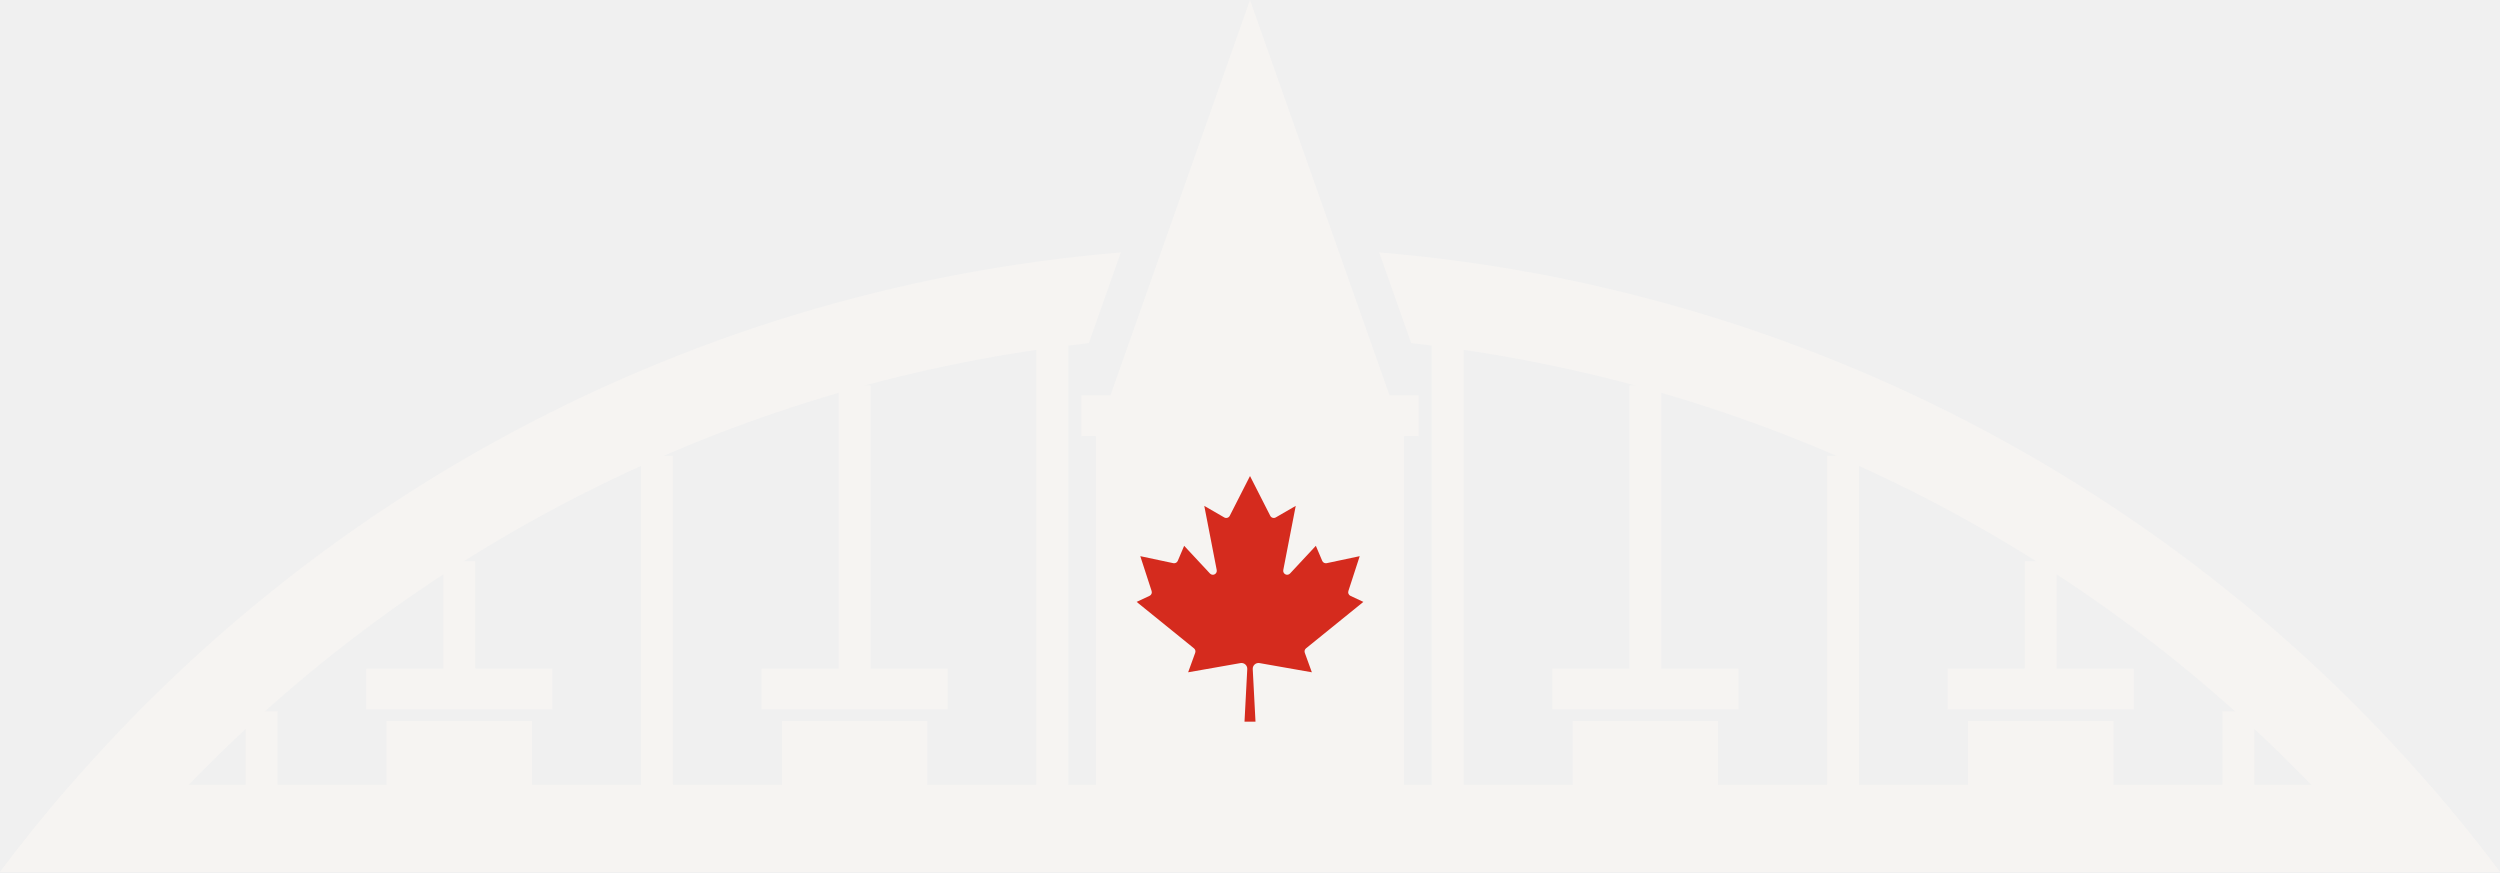
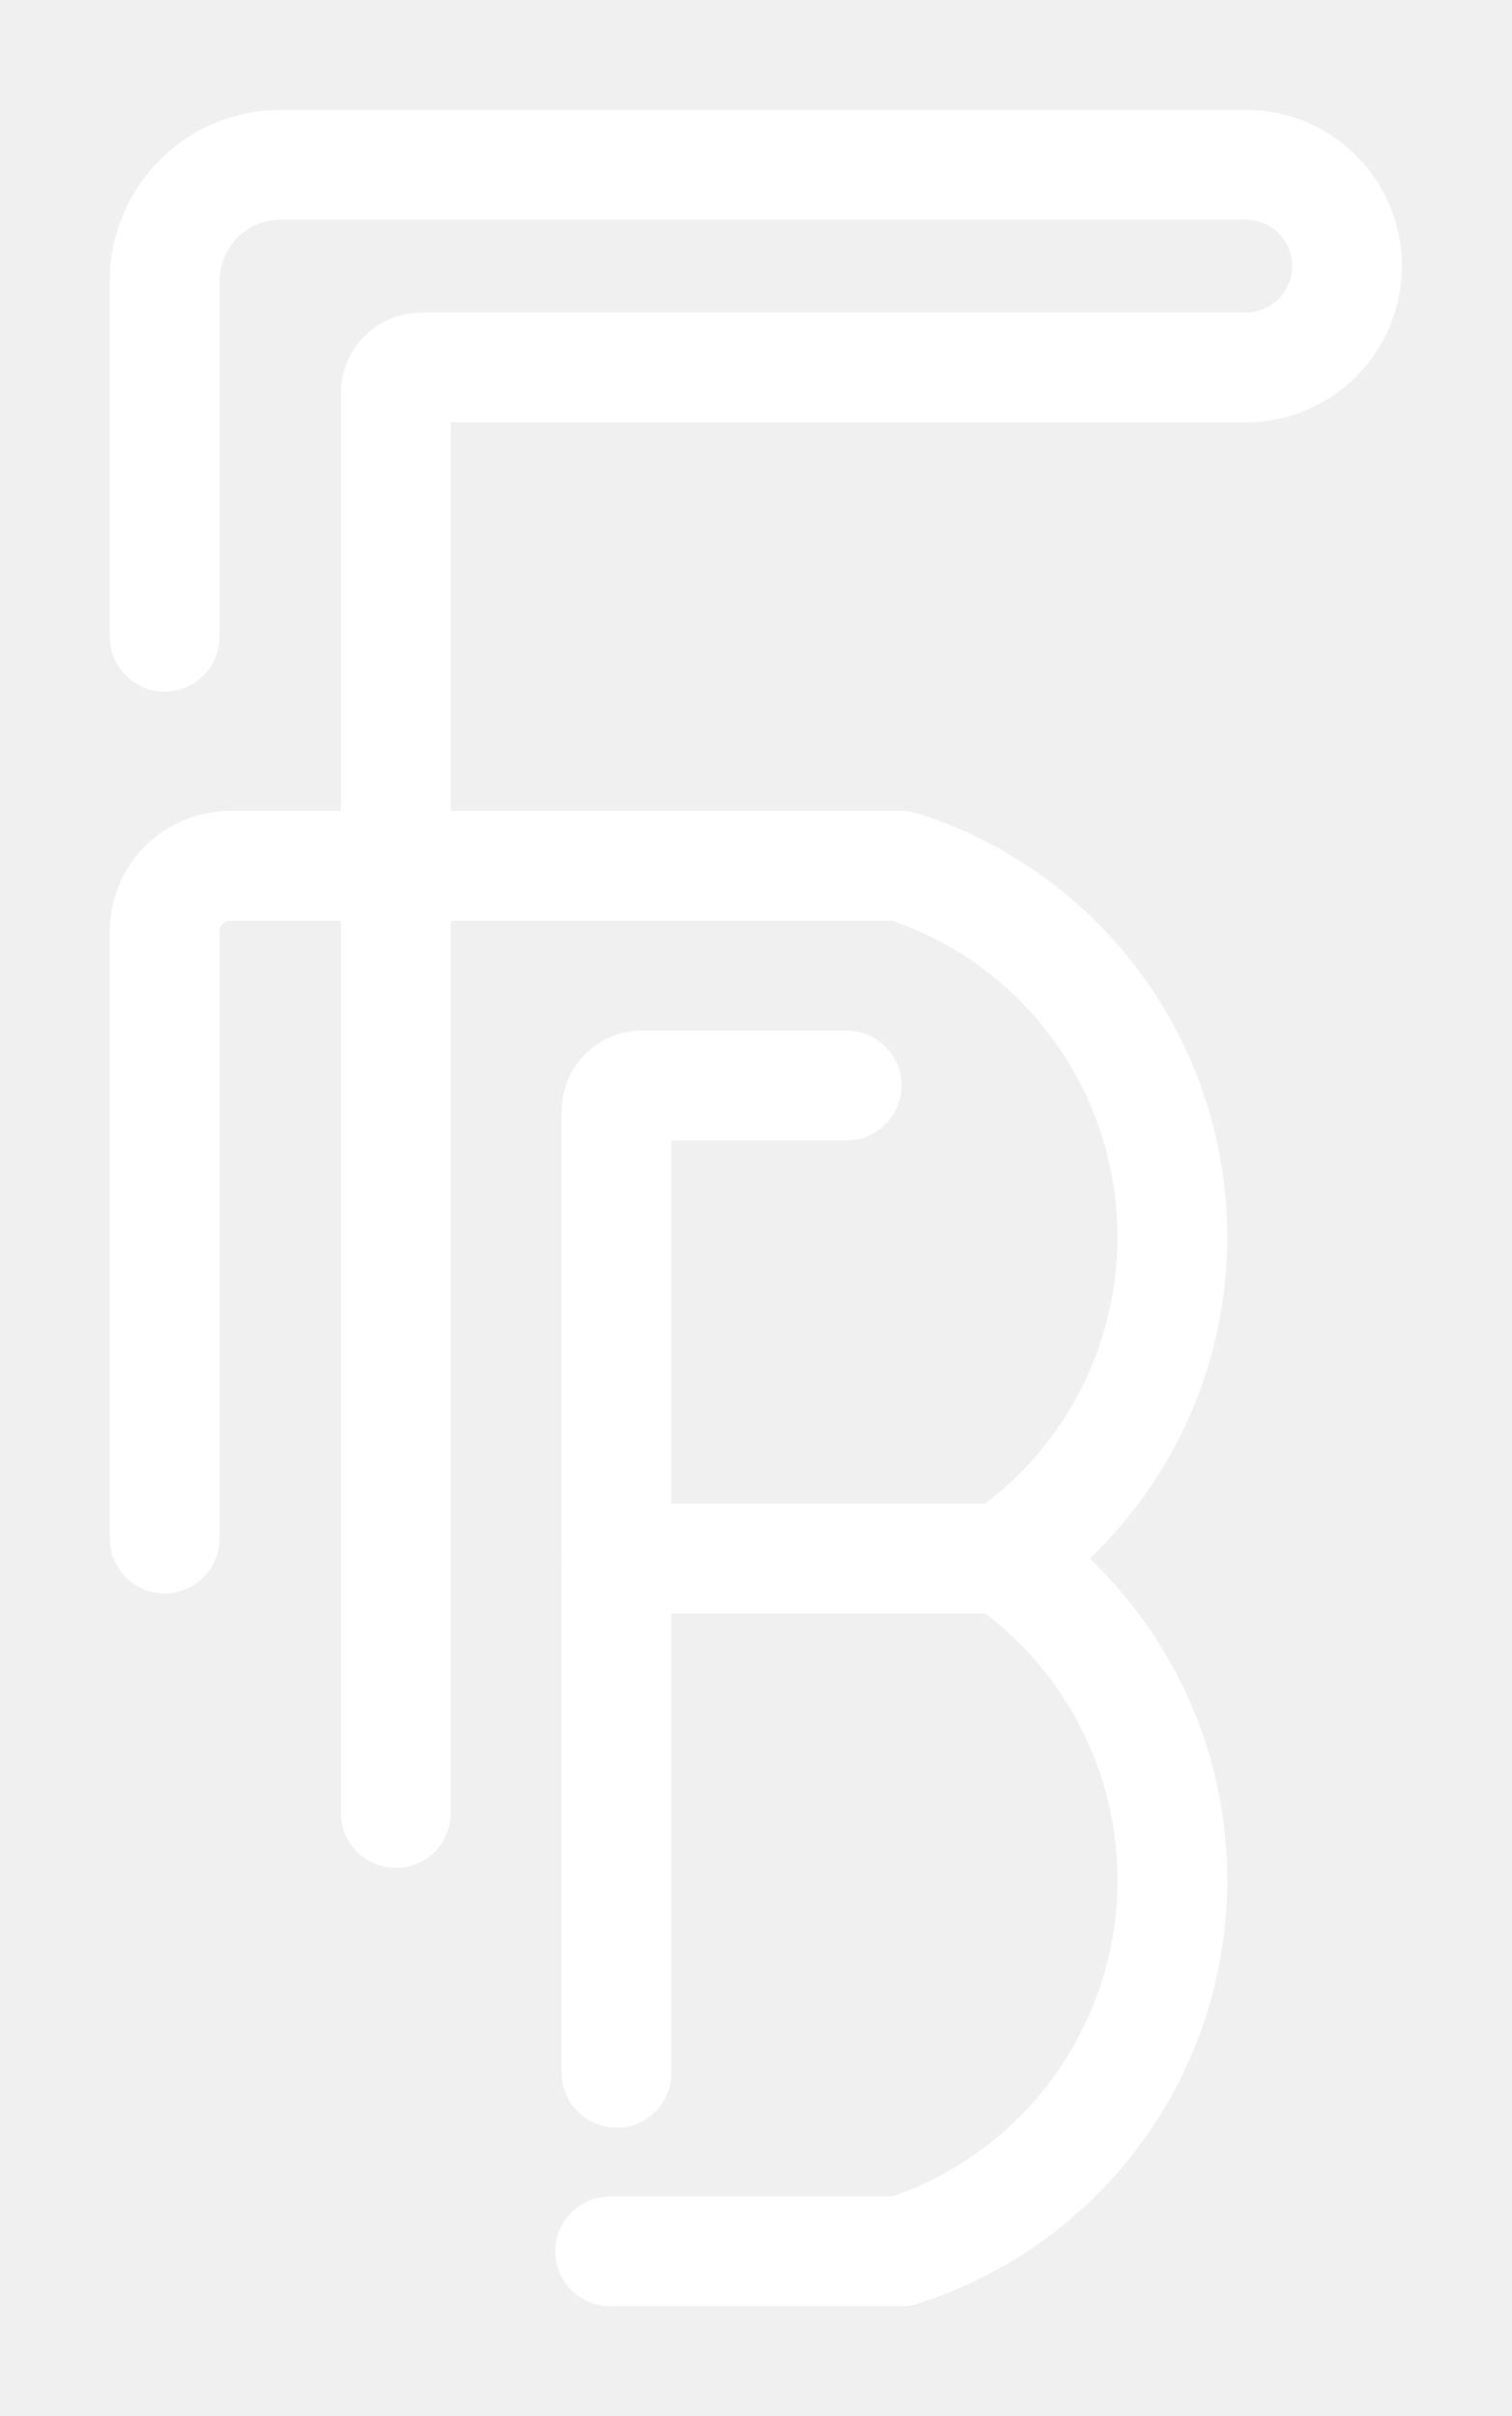
- <svg xmlns="http://www.w3.org/2000/svg" viewBox="70 150 860 300" width="860" height="300" role="img" aria-label="FrancoBridge">
-   <path fill="#F6F4F2" d="M930 450A537.5 537.5 0 0 0 544.44 236.84L555.45 268.04A507.5 507.5 0 0 1 865.1 420ZM70 450A537.5 537.5 0 0 1 455.56 236.84L444.55 268.04A507.5 507.5 0 0 0 134.9 420Z" />
-   <path fill="#F6F4F2" d="M426.5 268.58H437.5V420.5H426.5ZM562.5 268.58H573.5V420.5H562.5ZM358.5 282.56H369.5V380.5H358.5ZM630.5 282.56H641.5V380.5H630.5ZM290.5 306.81H301.5V420.5H290.5ZM698.5 306.81H709.5V420.5H698.5ZM222.5 343.05H233.5V380.5H222.5ZM766.5 343.05H777.5V380.5H766.5ZM154.5 394.73H165.5V420.5H154.5ZM834.5 394.73H845.5V420.5H834.5ZM70 450A537.5 537.5 0 0 1 94.23 420H905.77A537.5 537.5 0 0 1 930 450ZM339 398H389V420.5H339ZM332 380H396V394H332ZM611 398H661V420.5H611ZM604 380H668V394H604ZM203 398H253V420.5H203ZM196 380H260V394H196ZM747 398H797V420.5H747ZM740 380H804V394H740Z" />
-   <path fill="#F6F4F2" d="M447 420.5V300H442V286H452L500 150L548 286H558V300H553V420.5Z" />
-   <path fill="#D52B1E" d="M498.11 398.25L499.06 380.15A1.99 1.99 0 0 0 496.73 378.1L478.72 381.27L481.15 374.56A1.36 1.36 0 0 0 480.73 373.03L461 357.05L465.45 354.97A1.36 1.36 0 0 0 466.16 353.32L462.26 341.32L473.62 343.73A1.36 1.36 0 0 0 475.15 342.94L477.35 337.76L486.22 347.28A1.36 1.36 0 0 0 488.55 346.08L484.27 324.02L491.13 327.99A1.36 1.36 0 0 0 493.04 327.42L500 313.75L506.96 327.42A1.36 1.36 0 0 0 508.87 327.99L515.73 324.02L511.45 346.08A1.36 1.36 0 0 0 513.78 347.28L522.65 337.76L524.85 342.94A1.36 1.36 0 0 0 526.38 343.73L537.74 341.32L533.84 353.32A1.36 1.36 0 0 0 534.55 354.97L539 357.05L519.27 373.03A1.36 1.36 0 0 0 518.85 374.56L521.28 381.27L503.27 378.1A1.99 1.99 0 0 0 500.94 380.15L501.89 398.25Z" />
+ <svg xmlns="http://www.w3.org/2000/svg" viewBox="-26 -26 358 572" width="358" height="572" role="img" aria-label="FrancoBridge">
+   <path fill="none" stroke="#FFFFFF" stroke-width="26" stroke-linecap="round" stroke-linejoin="round" d="M13 124.75 V40.5 A27.5 27.5 0 0 1 40.5 13 H269 A24 24 0 0 1 269 61 H73.75 A6 6 0 0 0 67.75 67 V403.25" />
+   <path fill="none" stroke="#FFFFFF" stroke-width="26" stroke-linecap="round" stroke-linejoin="round" d="M13 338.25 V194.5 A15.5 15.5 0 0 1 28.5 179 H187.5 A92.25 92.25 0 0 1 211.5 343 H120" />
+   <path fill="none" stroke="#FFFFFF" stroke-width="26" stroke-linecap="round" stroke-linejoin="round" d="M211.5 343 A92.25 92.25 0 0 1 187.5 507 H118.5" />
+   <path fill="none" stroke="#FFFFFF" stroke-width="26" stroke-linecap="round" stroke-linejoin="round" d="M174.5 231 H126 A6 6 0 0 0 120 237 V464.75" />
</svg>
